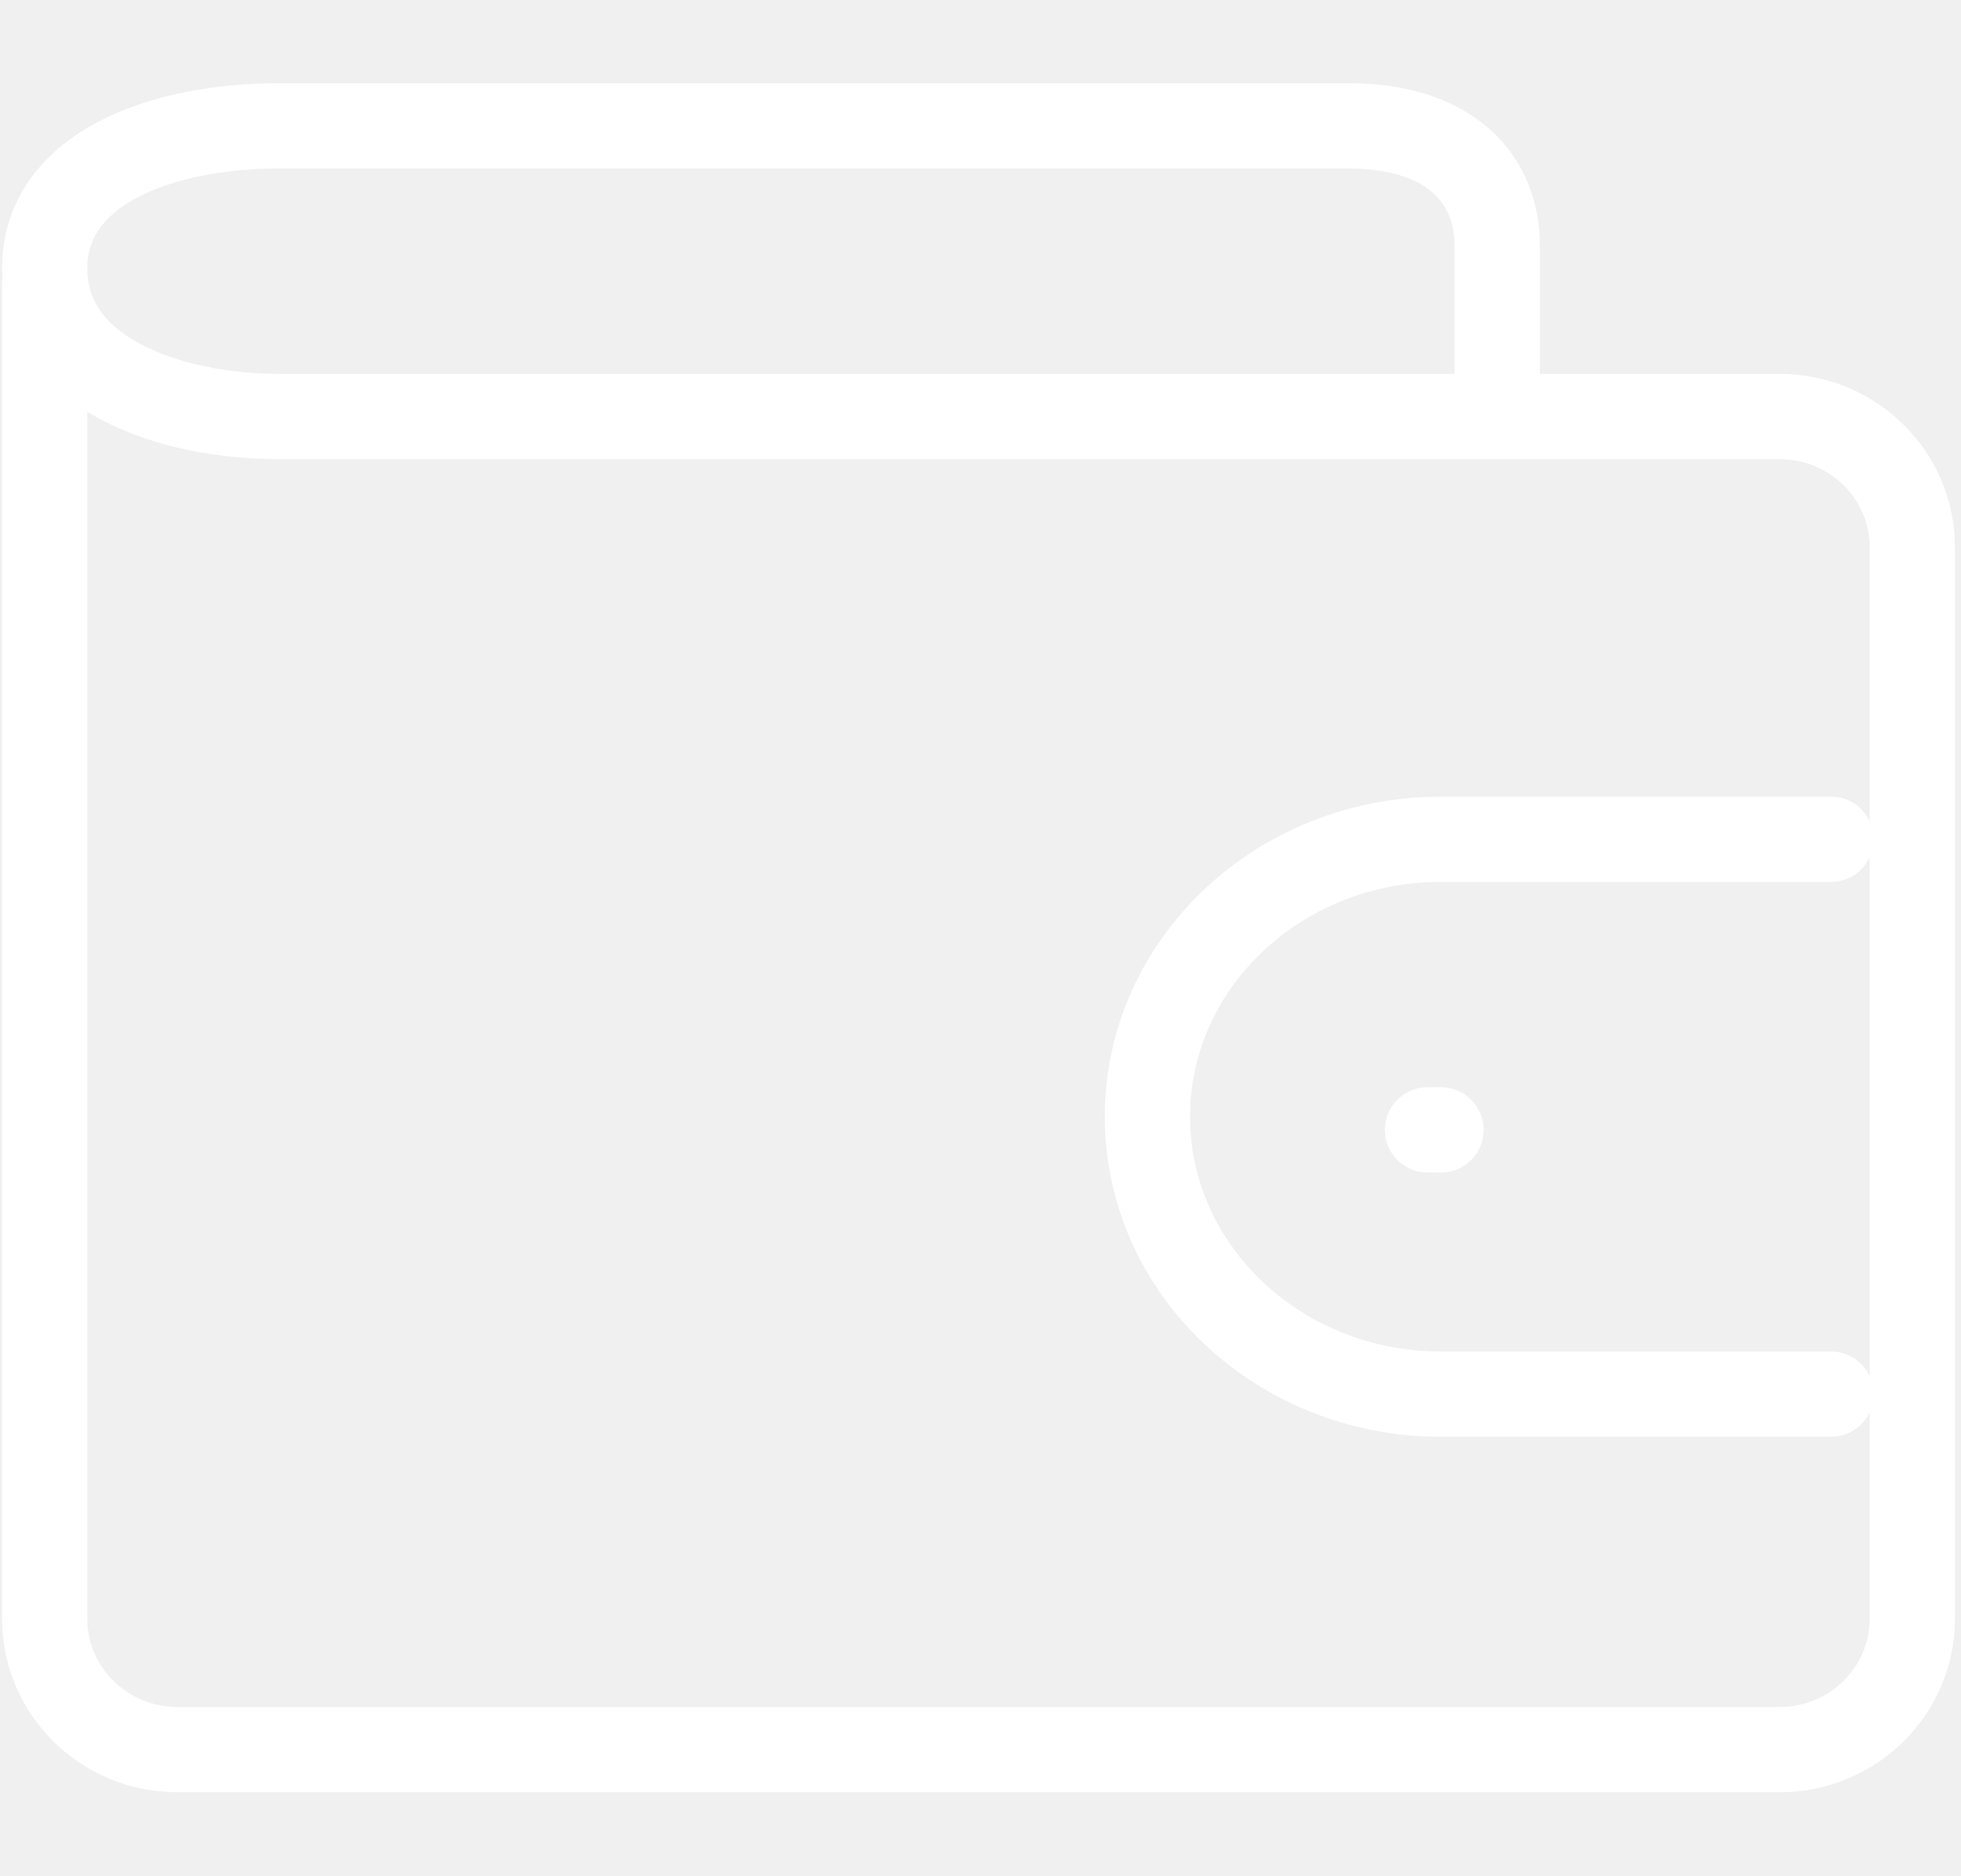
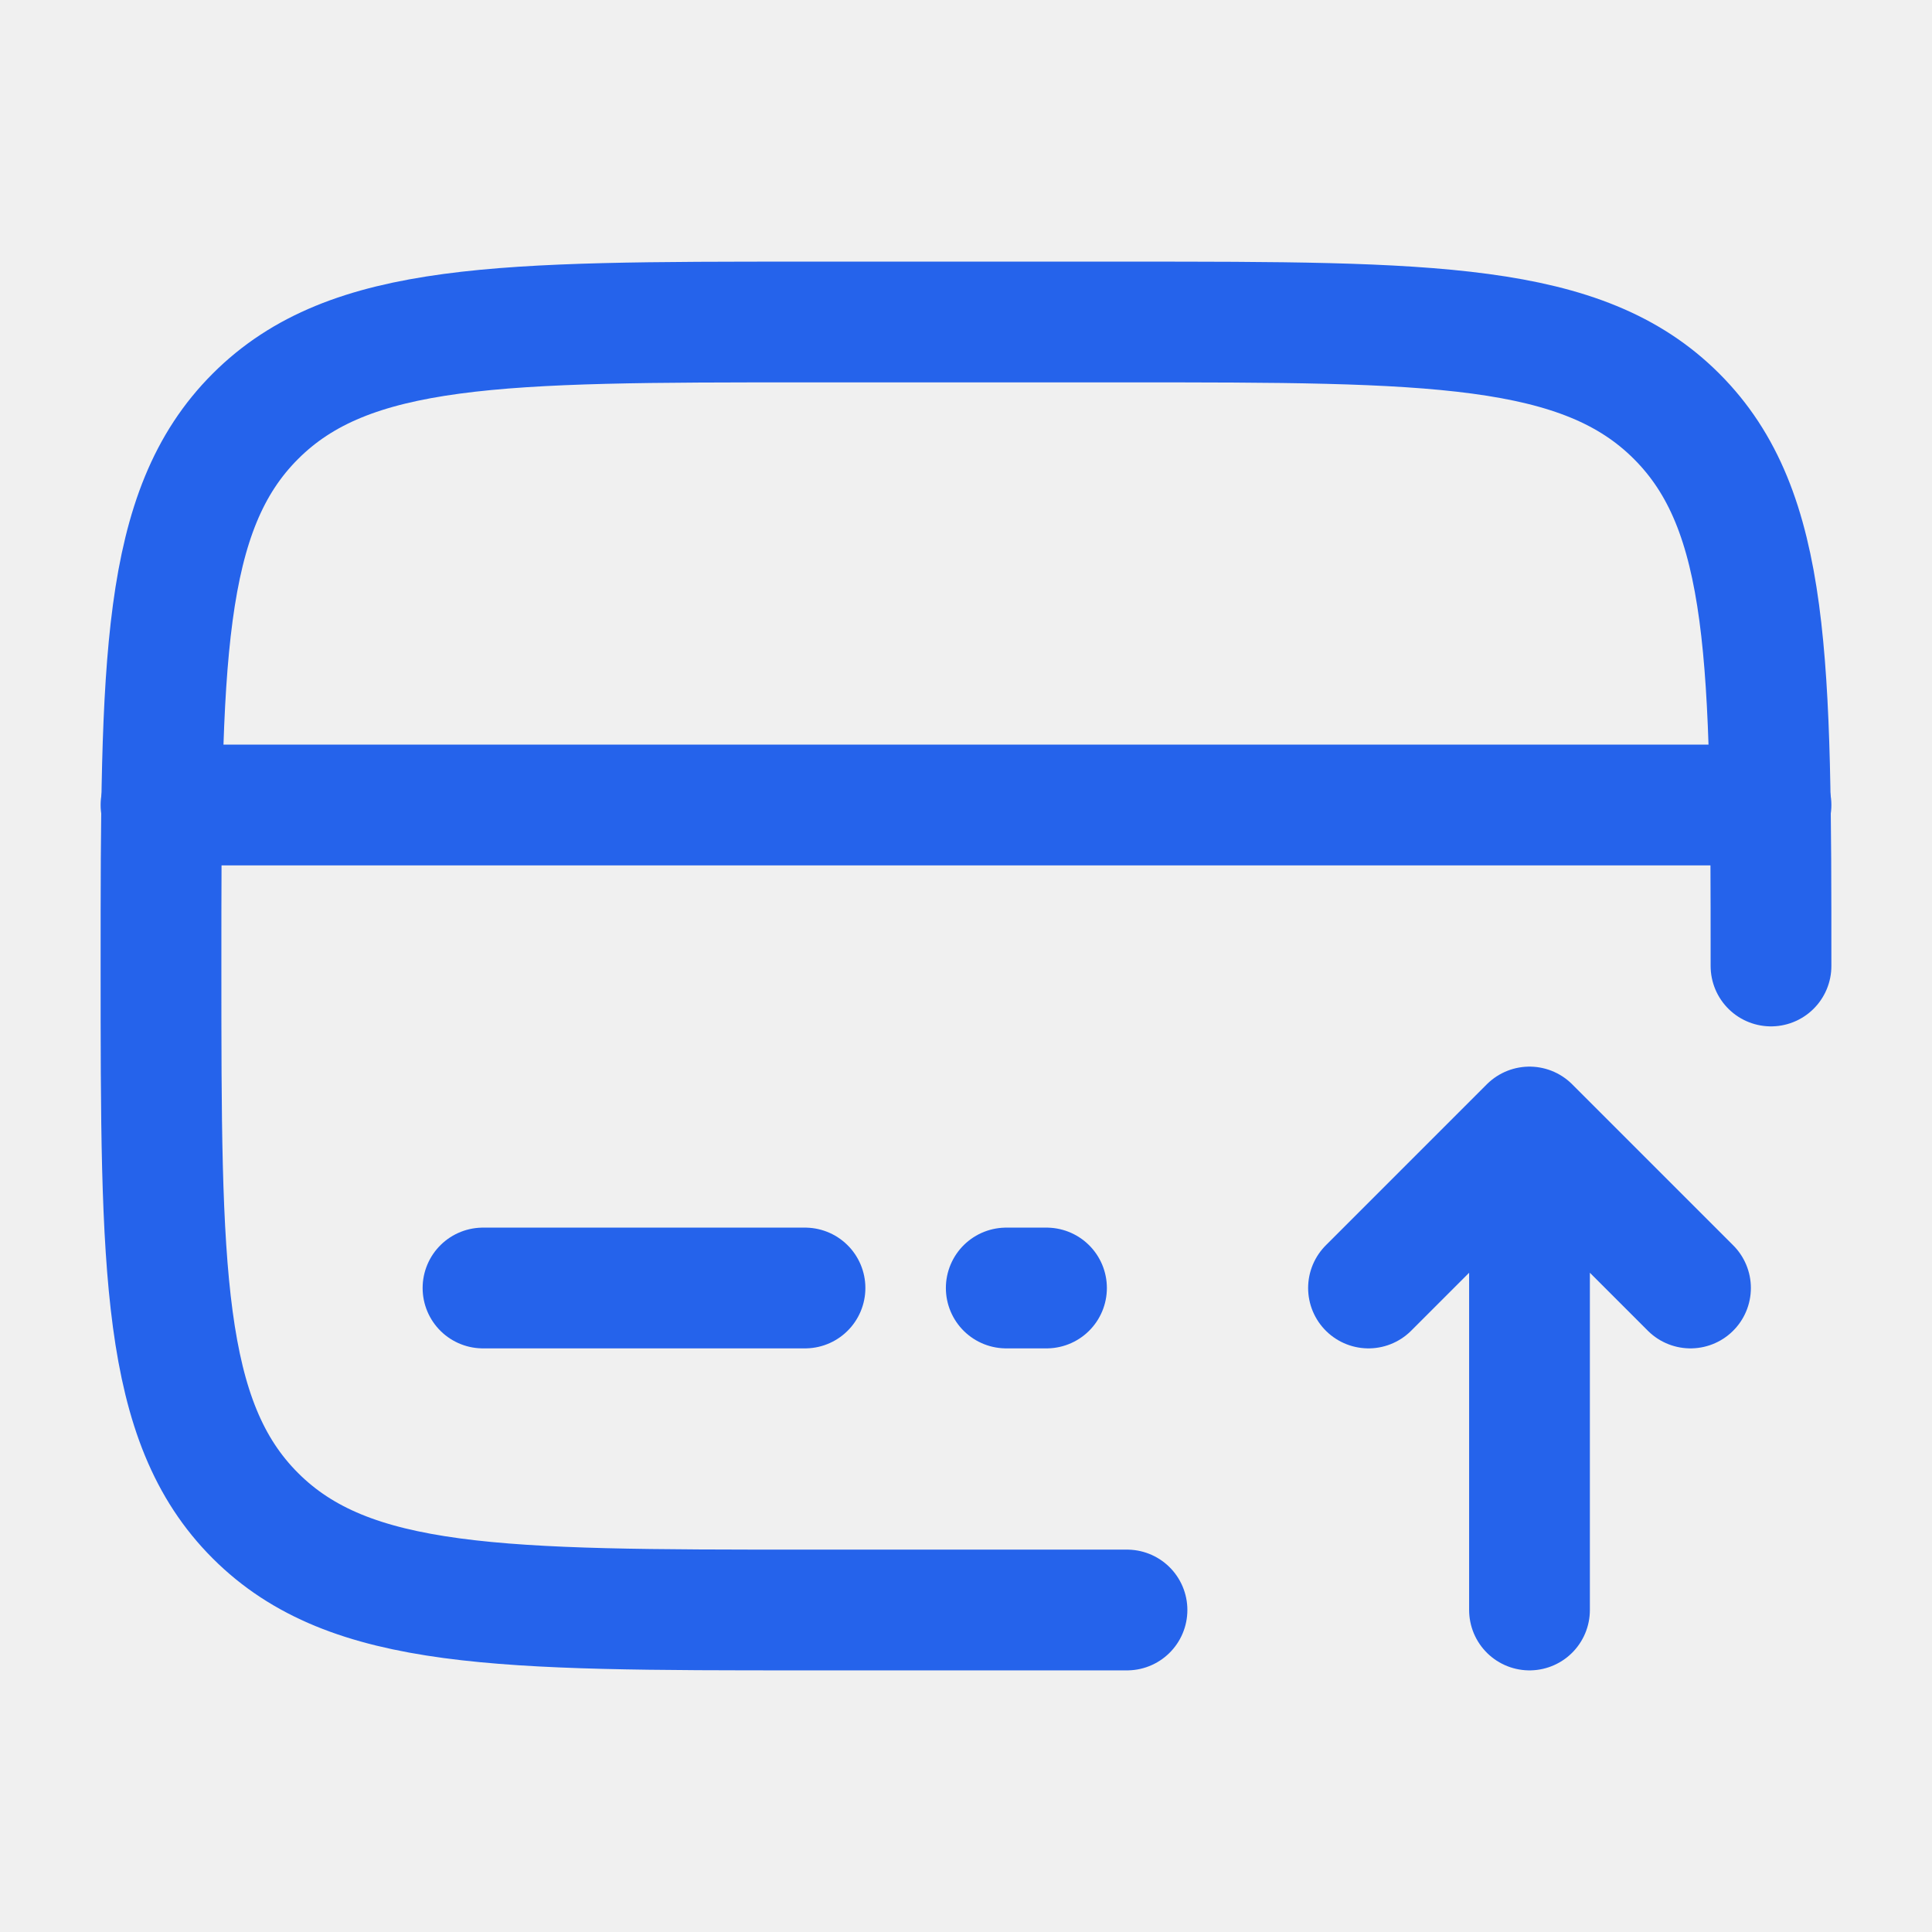
- <svg xmlns="http://www.w3.org/2000/svg" width="23" height="22" viewBox="0 0 23 22" fill="none">
-   <path d="M3.279 4.886C2.009 4.887 0.526 4.392 0.524 3.152C0.522 1.974 1.897 1.477 3.273 1.476L15.805 1.476C17.081 1.476 17.56 2.163 17.56 2.873V4.886M21.476 9.845H16.901C15 9.845 13.458 11.302 13.458 13.099C13.458 14.897 15 16.354 16.901 16.354H21.476M16.743 13.254H16.901M0.524 3.336V18.988C0.524 19.836 1.221 20.524 2.081 20.524H20.872C21.732 20.524 22.429 19.836 22.429 18.988V6.421C22.429 5.573 21.732 4.886 20.872 4.886H3.257" stroke="white" stroke-linecap="round" />
+ <svg xmlns="http://www.w3.org/2000/svg" width="800px" height="800px" viewBox="0 0 24 24" fill="none" stroke="#ffffff">
+   <g id="SVGRepo_bgCarrier" stroke-width="0" />
+   <g id="SVGRepo_tracerCarrier" stroke-linecap="round" stroke-linejoin="round" />
+   <g id="SVGRepo_iconCarrier">
+     <path d="M19 20V14M19 14L21 16M19 14L17 16" stroke="#2563eb" stroke-width="1.5" stroke-linecap="round" stroke-linejoin="round" />
+     <path d="M22 12C22 8.229 22 6.343 20.828 5.172C19.657 4 17.771 4 14 4H10C6.229 4 4.343 4 3.172 5.172C2 6.343 2 8.229 2 12C2 15.771 2 17.657 3.172 18.828C4.343 20 6.229 20 10 20H14" stroke="#2563eb" stroke-width="1.5" stroke-linecap="round" />
+     <path d="M10 16H6" stroke="#2563eb" stroke-width="1.5" stroke-linecap="round" />
+     <path d="M13 16H12.5" stroke="#2563eb" stroke-width="1.5" stroke-linecap="round" />
+     <path d="M2 10L22 10" stroke="#2563eb" stroke-width="1.5" stroke-linecap="round" />
+   </g>
</svg>
